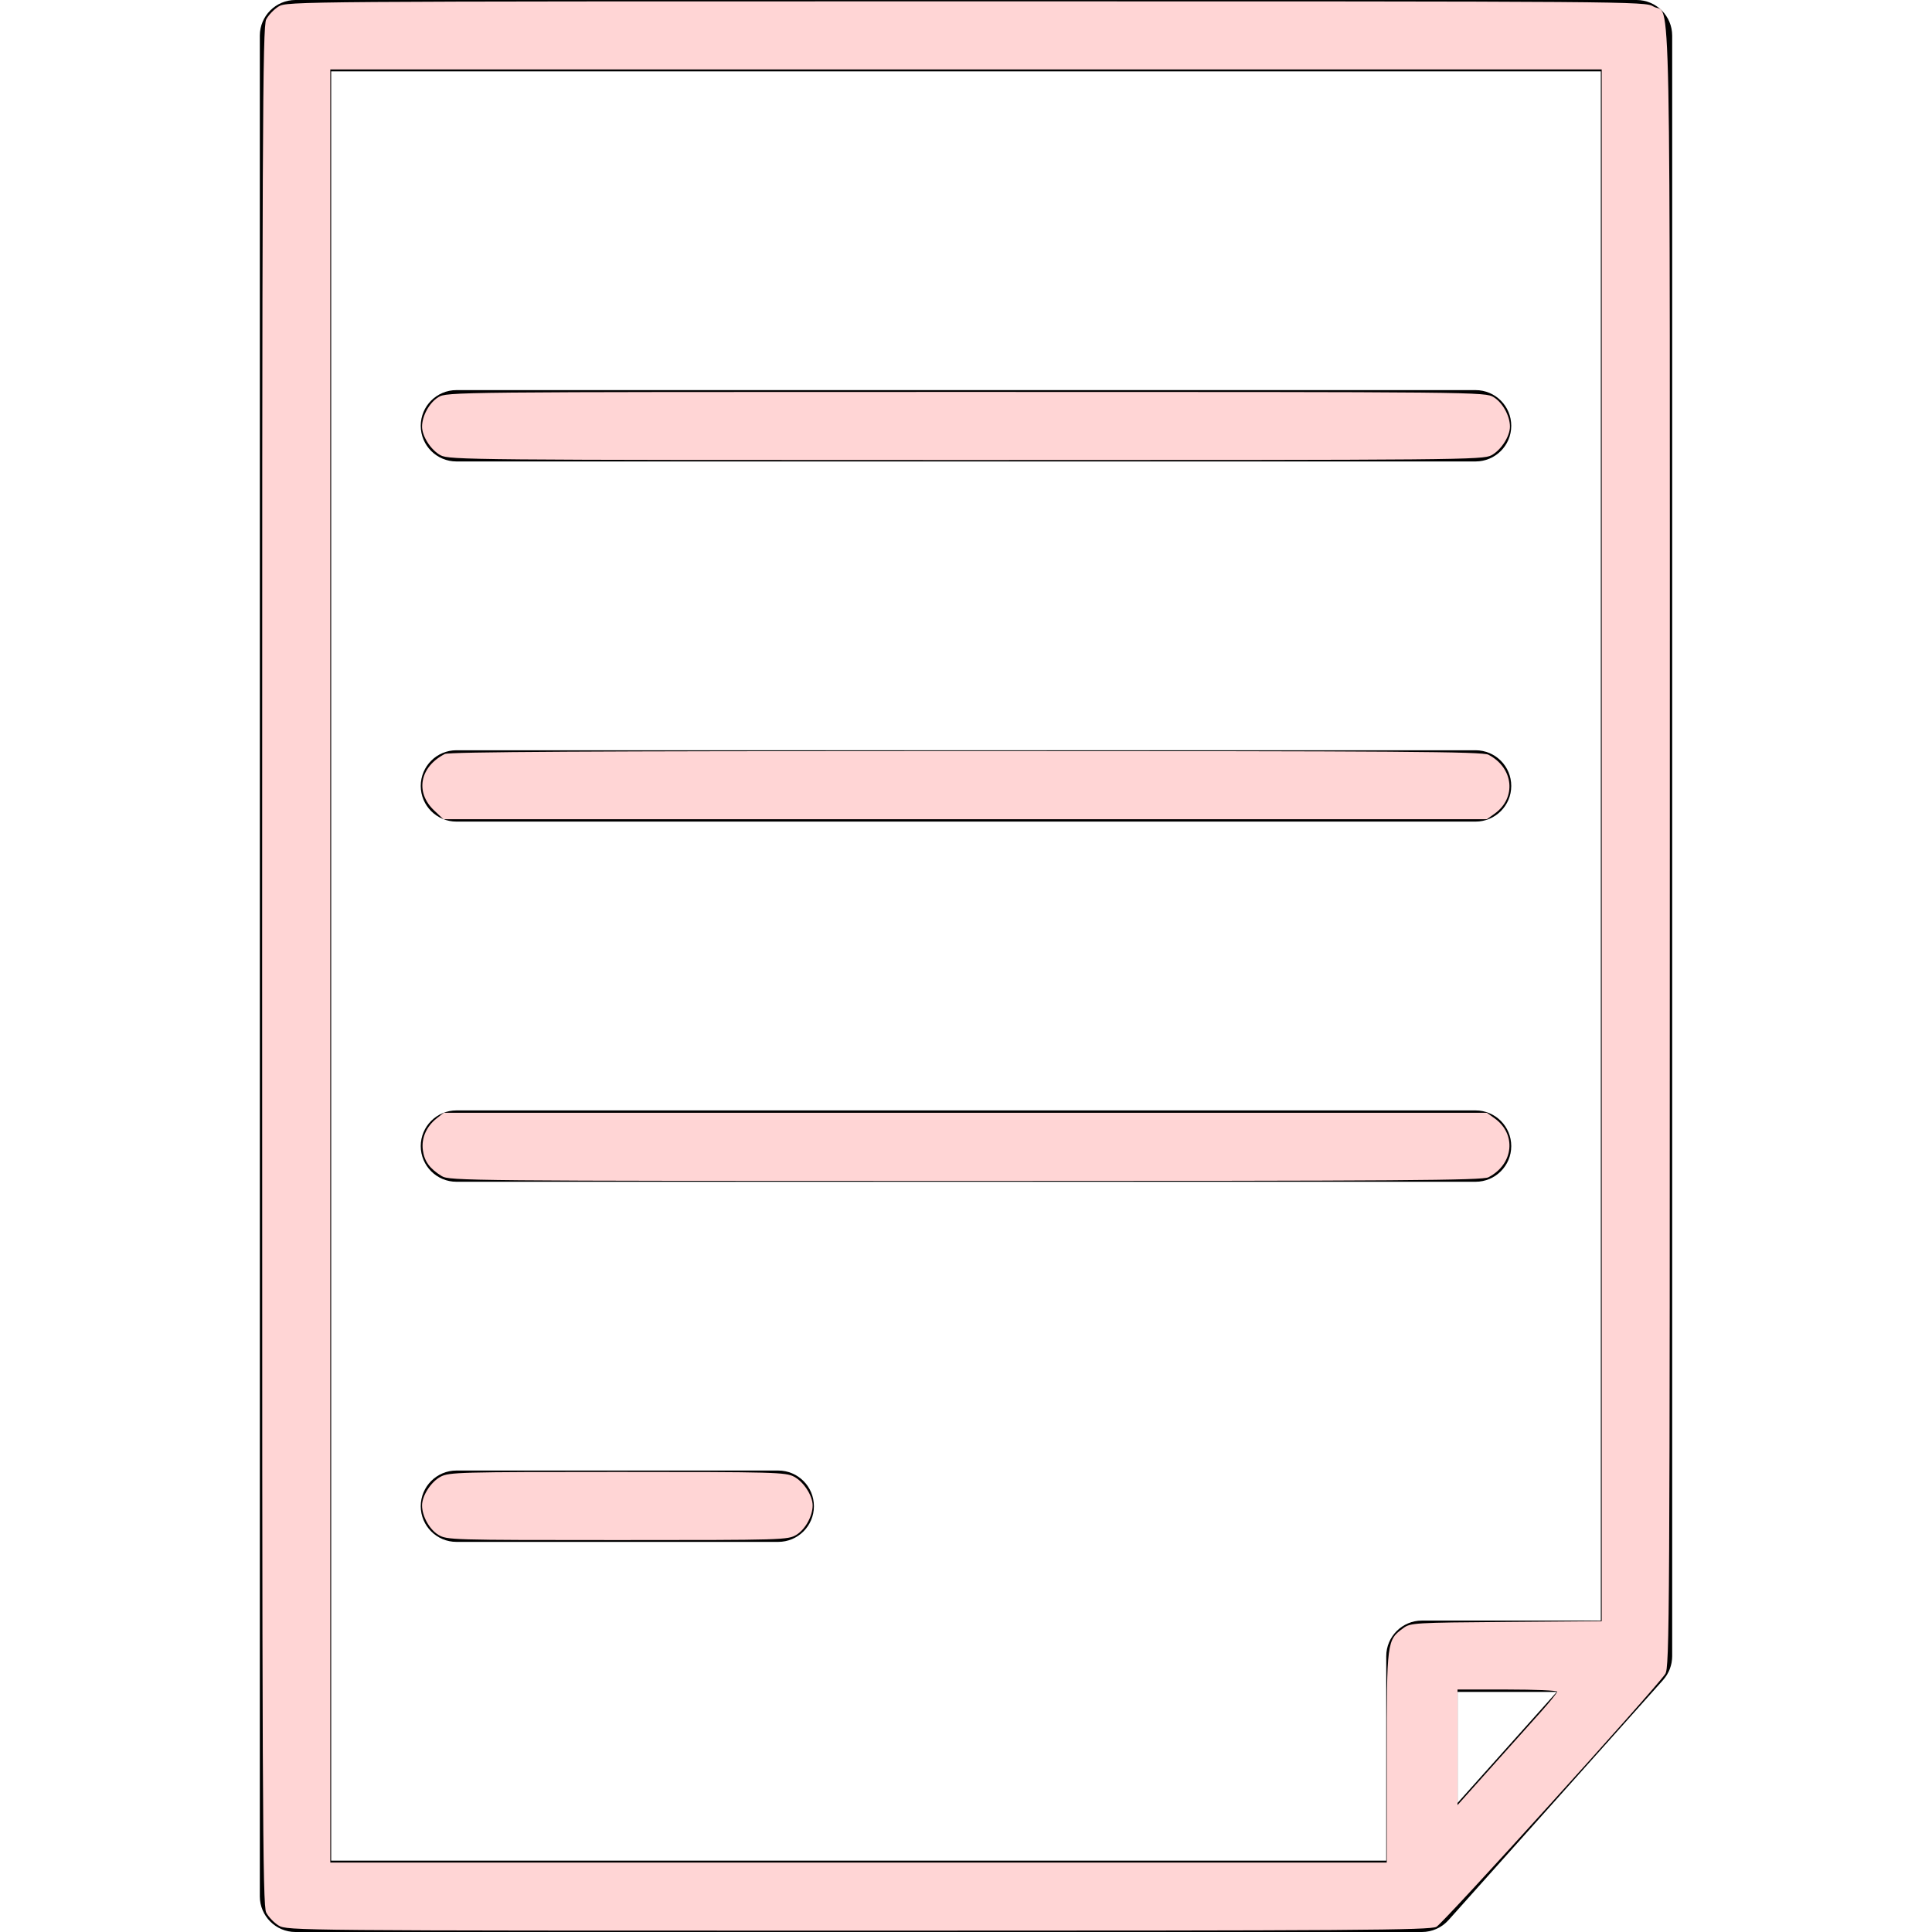
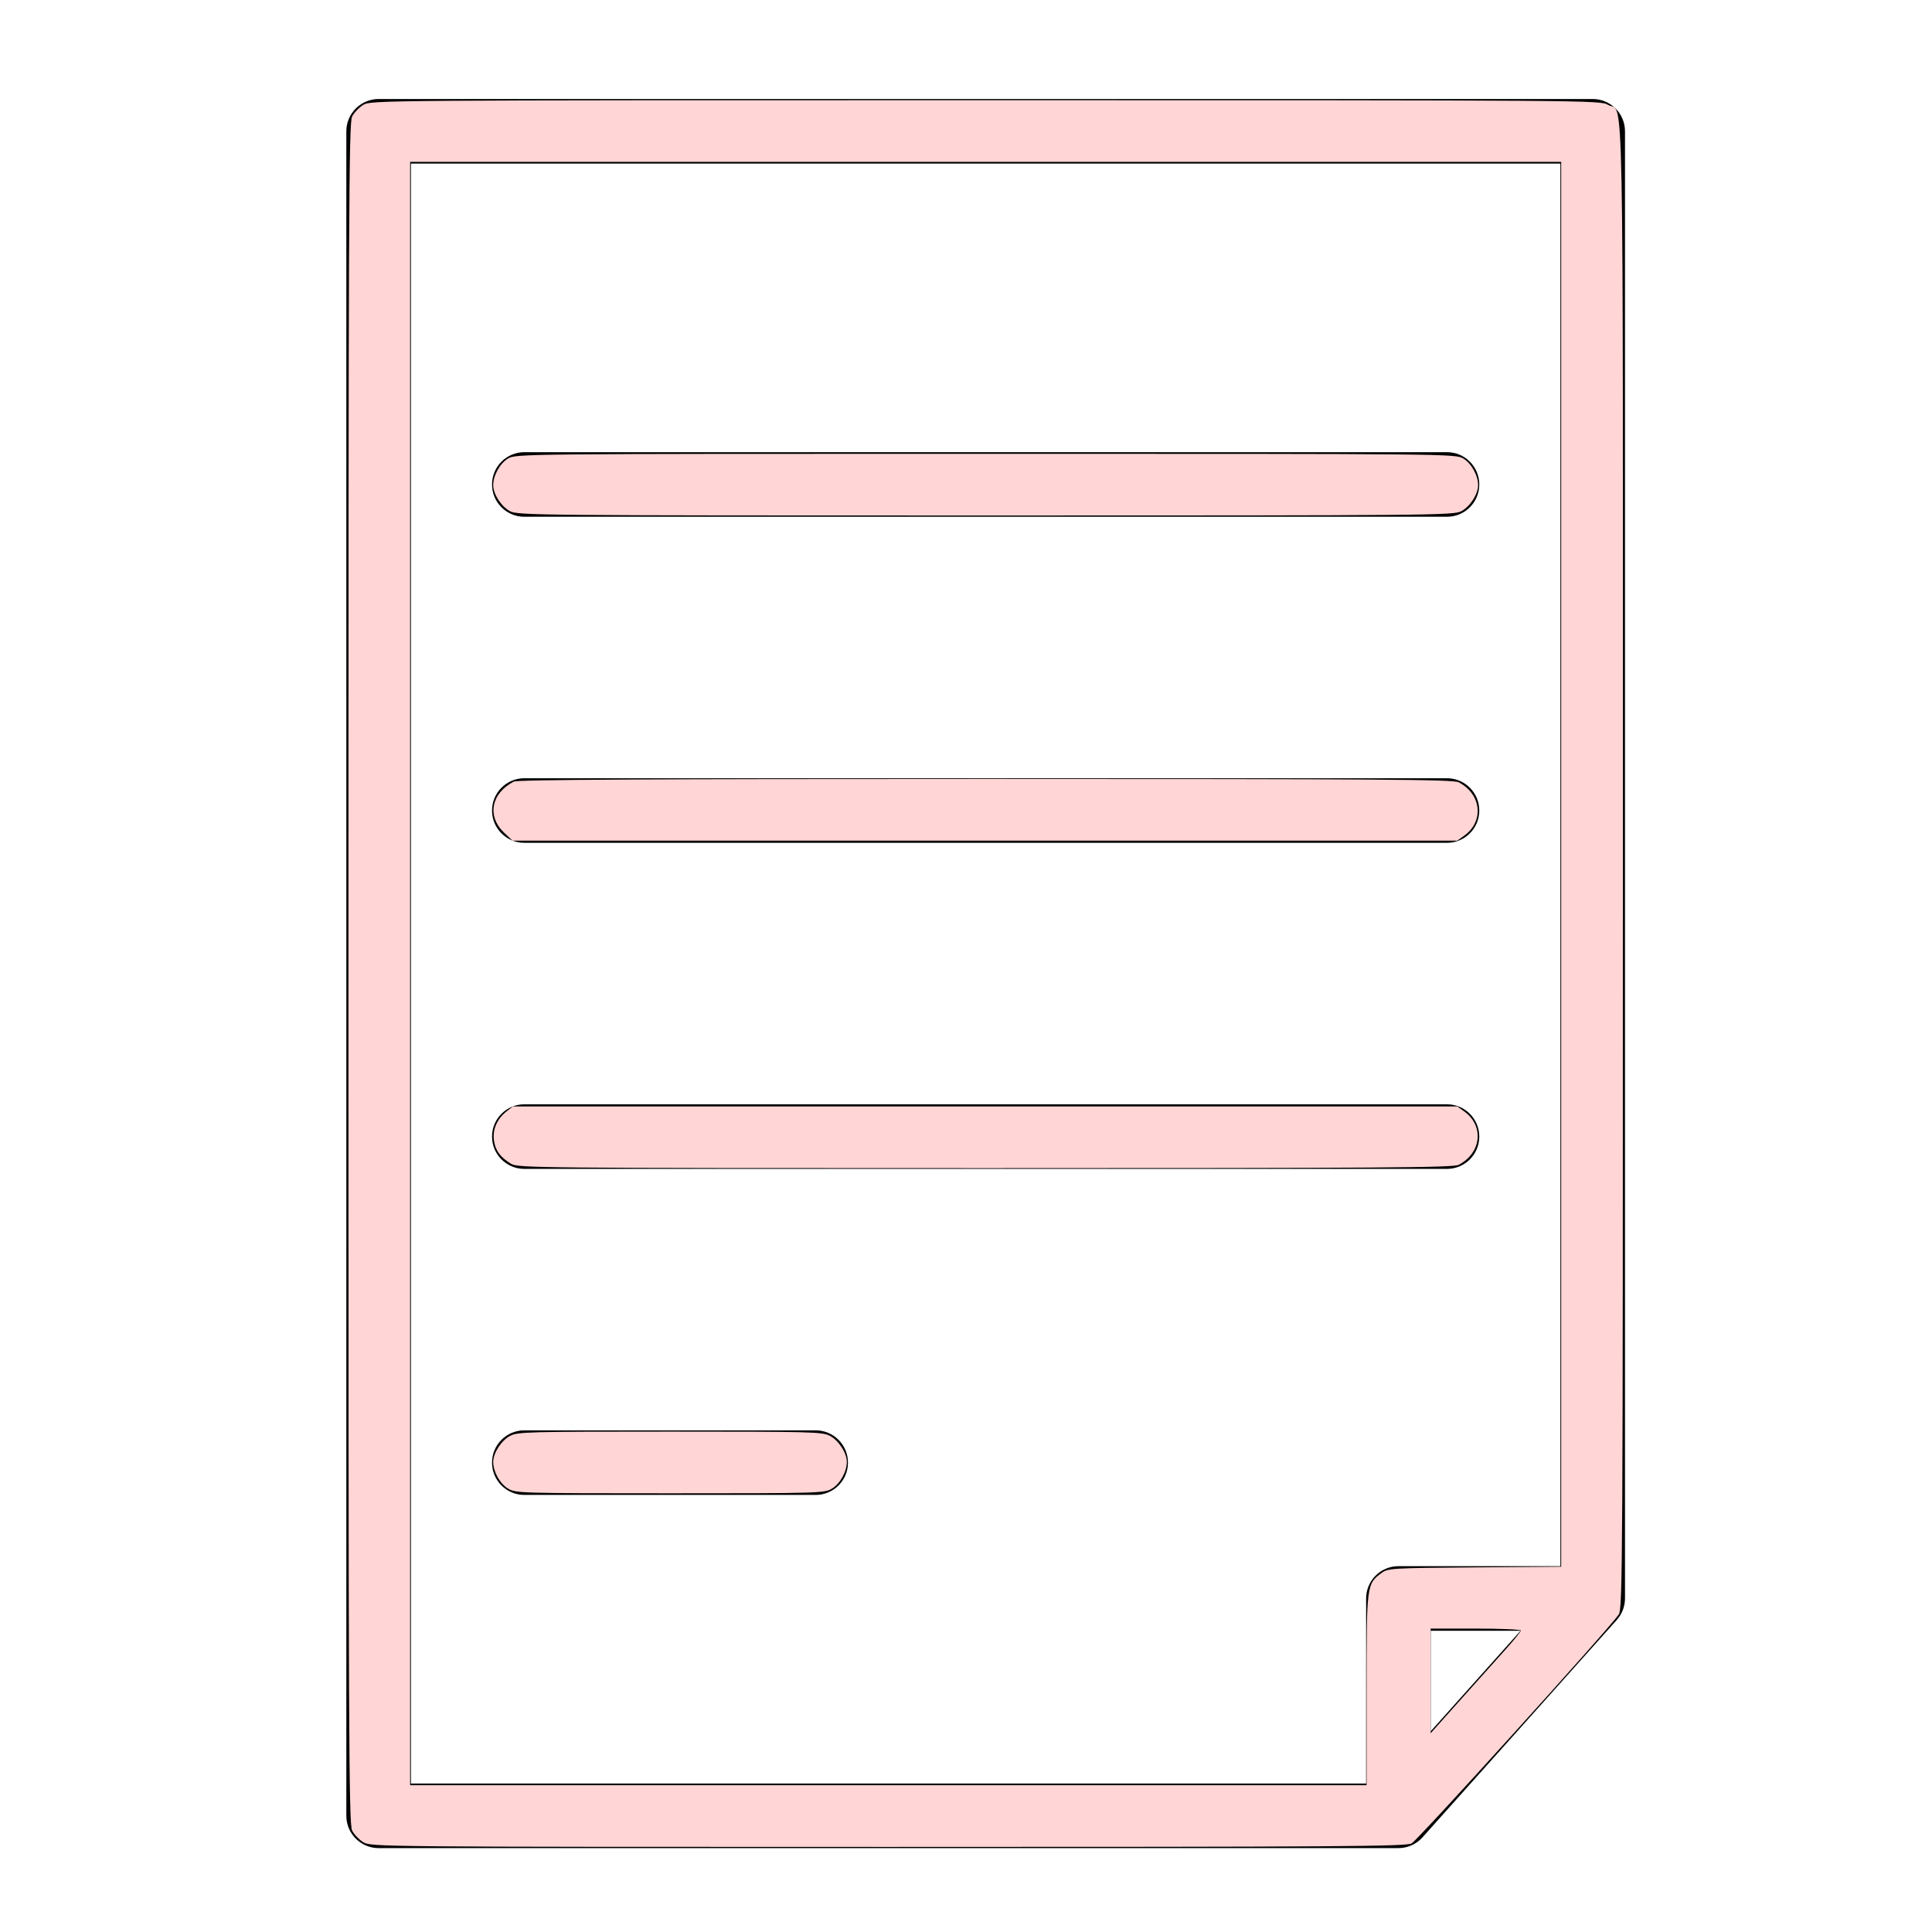
<svg xmlns="http://www.w3.org/2000/svg" fill="#000000" height="800px" width="800px" version="1.1" id="Capa_1" viewBox="0 0 325 325" xml:space="preserve">
  <defs id="defs5" />
-   <g id="g5">
-     <path d="M280.45,281.667c0.164-0.276,0.307-0.565,0.425-0.868c0.015-0.037,0.027-0.074,0.041-0.111   c0.113-0.307,0.205-0.623,0.268-0.951c0.006-0.031,0.009-0.063,0.014-0.094c0.059-0.336,0.095-0.678,0.095-1.029V6   c0-3.313-2.686-6-6-6H49.708c-3.313,0-6,2.687-6,6v313c0,3.314,2.687,6,6,6h189.486c0.213,0,0.422-0.012,0.629-0.033   c0.033-0.004,0.064-0.012,0.098-0.016c0.176-0.021,0.35-0.047,0.521-0.083c0.036-0.007,0.07-0.019,0.106-0.027   c0.165-0.038,0.329-0.08,0.488-0.132c0.047-0.015,0.092-0.034,0.137-0.05c0.146-0.052,0.291-0.105,0.432-0.167   c0.058-0.025,0.112-0.055,0.169-0.081c0.125-0.06,0.248-0.12,0.368-0.188c0.065-0.037,0.129-0.078,0.193-0.117   c0.105-0.065,0.211-0.133,0.313-0.204c0.068-0.048,0.134-0.099,0.2-0.149c0.094-0.072,0.186-0.147,0.274-0.224   c0.065-0.057,0.129-0.114,0.191-0.174c0.086-0.081,0.17-0.166,0.251-0.252c0.033-0.036,0.07-0.067,0.104-0.105l36.098-40.387   c0.015-0.017,0.024-0.036,0.039-0.053c0.211-0.241,0.402-0.5,0.573-0.773C280.402,281.746,280.427,281.707,280.45,281.667z    M55.708,12h213.584v260.613h-30.098c-3.313,0-6,2.686-6,6V313H55.708V12z M261.882,284.613l-16.688,18.67v-18.67H261.882z" id="path1" />
-     <path d="M76.778,77.625h171.443c3.314,0,6-2.687,6-6s-2.686-6-6-6H76.778c-3.313,0-6,2.687-6,6S73.465,77.625,76.778,77.625z" id="path2" />
-     <path d="M76.778,138.209h171.443c3.314,0,6-2.686,6-6s-2.686-6-6-6H76.778c-3.313,0-6,2.686-6,6S73.465,138.209,76.778,138.209z" id="path3" />
-     <path d="M76.778,198.795h171.443c3.314,0,6-2.687,6-6c0-3.314-2.686-6-6-6H76.778c-3.313,0-6,2.686-6,6   C70.778,196.108,73.465,198.795,76.778,198.795z" id="path4" />
-     <path d="M130.917,247.374H76.778c-3.313,0-6,2.687-6,6c0,3.314,2.687,6,6,6h54.139c3.313,0,6-2.686,6-6   C136.917,250.061,134.23,247.374,130.917,247.374z" id="path5" />
+   <g id="g5" transform="matrix(0.9053399,0,0,0.9053399,18.68964,16.65328)">
+     <path d="m 280.45,281.667 c 0.164,-0.276 0.307,-0.565 0.425,-0.868 0.015,-0.037 0.027,-0.074 0.041,-0.111 0.113,-0.307 0.205,-0.623 0.268,-0.951 0.006,-0.031 0.009,-0.063 0.014,-0.094 0.059,-0.336 0.095,-0.678 0.095,-1.029 V 6 c 0,-3.313 -2.686,-6 -6,-6 H 49.708 c -3.313,0 -6,2.687 -6,6 v 313 c 0,3.314 2.687,6 6,6 h 189.486 c 0.213,0 0.422,-0.012 0.629,-0.033 0.033,-0.004 0.064,-0.012 0.098,-0.016 0.176,-0.021 0.35,-0.047 0.521,-0.083 0.036,-0.007 0.07,-0.019 0.106,-0.027 0.165,-0.038 0.329,-0.08 0.488,-0.132 0.047,-0.015 0.092,-0.034 0.137,-0.05 0.146,-0.052 0.291,-0.105 0.432,-0.167 0.058,-0.025 0.112,-0.055 0.169,-0.081 0.125,-0.06 0.248,-0.12 0.368,-0.188 0.065,-0.037 0.129,-0.078 0.193,-0.117 0.105,-0.065 0.211,-0.133 0.313,-0.204 0.068,-0.048 0.134,-0.099 0.2,-0.149 0.094,-0.072 0.186,-0.147 0.274,-0.224 0.065,-0.057 0.129,-0.114 0.191,-0.174 0.086,-0.081 0.17,-0.166 0.251,-0.252 0.033,-0.036 0.07,-0.067 0.104,-0.105 l 36.098,-40.387 c 0.015,-0.017 0.024,-0.036 0.039,-0.053 0.211,-0.241 0.402,-0.5 0.573,-0.773 0.024,-0.039 0.049,-0.078 0.072,-0.118 z M 55.708,12 h 213.584 v 260.613 h -30.098 c -3.313,0 -6,2.686 -6,6 V 313 H 55.708 Z m 206.174,272.613 -16.688,18.67 v -18.67 z" id="path1" />
+     <path d="m 76.778,77.625 h 171.443 c 3.314,0 6,-2.687 6,-6 0,-3.313 -2.686,-6 -6,-6 H 76.778 c -3.313,0 -6,2.687 -6,6 0,3.313 2.687,6 6,6 z" id="path2" />
+     <path d="m 76.778,138.209 h 171.443 c 3.314,0 6,-2.686 6,-6 0,-3.314 -2.686,-6 -6,-6 H 76.778 c -3.313,0 -6,2.686 -6,6 0,3.314 2.687,6 6,6 z" id="path3" />
+     <path d="m 76.778,198.795 h 171.443 c 3.314,0 6,-2.687 6,-6 0,-3.314 -2.686,-6 -6,-6 H 76.778 c -3.313,0 -6,2.686 -6,6 0,3.313 2.687,6 6,6 z" id="path4" />
+     <path d="M 130.917,247.374 H 76.778 c -3.313,0 -6,2.687 -6,6 0,3.314 2.687,6 6,6 h 54.139 c 3.313,0 6,-2.686 6,-6 0,-3.313 -2.687,-6 -6,-6 z" id="path5" />
  </g>
-   <path style="fill:#ffd5d5;stroke-width:1.085" d="m 115.385,797.33 c -1.911,-1.165 -4.232,-3.582 -5.156,-5.369 -1.508,-2.917 -1.681,-43.147 -1.681,-391.961 0,-348.813 0.173,-389.044 1.681,-391.961 0.925,-1.788 3.245,-4.204 5.156,-5.369 C 118.808,0.583 123.073,0.551 400,0.551 c 276.927,0 281.192,0.032 284.615,2.119 7.459,4.548 6.838,-27.136 6.83,348.158 -0.007,321.083 -0.11,339.69 -1.9,342.33 -4.474,6.6 -91.923,103.234 -94.741,104.691 -2.717,1.405 -32.856,1.607 -239.526,1.603 -232.567,-0.004 -236.474,-0.039 -239.893,-2.123 z M 574.221,727.544 c 0.002,-48.119 0.035,-48.373 6.861,-53.383 2.946,-2.162 4.577,-2.26 42.605,-2.558 l 39.542,-0.31 V 350.029 28.765 H 400 136.771 V 400 771.235 h 218.725 218.725 z m 63.77,-18.606 c 3.731,-4.165 6.784,-7.972 6.784,-8.459 0,-0.487 -9.281,-0.886 -20.624,-0.886 h -20.624 v 23.932 23.932 l 13.84,-15.473 c 7.612,-8.51 16.893,-18.881 20.624,-23.046 z" id="path6" transform="scale(0.40625)" />
-   <path style="fill:#ffd5d5;stroke-width:1.085" d="m 181.481,635.522 c -3.686,-2.247 -6.719,-7.739 -6.719,-12.166 0,-4.033 3.683,-9.739 7.665,-11.874 3.472,-1.862 7.962,-1.983 73.203,-1.983 65.242,0 69.732,0.122 73.203,1.983 3.982,2.135 7.665,7.842 7.665,11.874 0,4.427 -3.033,9.919 -6.719,12.166 -3.507,2.138 -5.292,2.191 -74.149,2.191 -68.857,0 -70.643,-0.053 -74.149,-2.191 z" id="path7" transform="scale(0.40625)" />
-   <path style="fill:#ffd5d5;stroke-width:1.085" d="m 182.904,486.99 c -5.001,-3.089 -7.186,-6.095 -7.81,-10.745 -0.666,-4.962 1.446,-9.795 5.763,-13.191 l 2.882,-2.267 h 215.968 215.968 l 3.169,2.257 c 9.221,6.566 7.945,19.002 -2.509,24.441 -2.488,1.295 -35.196,1.524 -216.554,1.521 -206.078,-0.004 -213.737,-0.075 -216.879,-2.016 z" id="path8" transform="scale(0.40625)" />
-   <path style="fill:#ffd5d5;stroke-width:1.085" d="m 179.799,335.627 c -7.994,-7.539 -6.019,-18.07 4.39,-23.418 1.729,-0.888 60.152,-1.218 215.793,-1.218 181.18,0 213.865,0.23 216.354,1.525 10.454,5.439 11.73,17.875 2.509,24.441 l -3.169,2.257 H 399.638 183.601 Z" id="path9" transform="scale(0.40625)" />
-   <path style="fill:#ffd5d5;stroke-width:1.085" d="m 182.428,188.519 c -3.982,-2.135 -7.665,-7.842 -7.665,-11.874 0,-4.427 3.033,-9.919 6.719,-12.166 3.572,-2.178 4.859,-2.191 218.519,-2.191 213.659,0 214.947,0.013 218.519,2.191 3.686,2.247 6.719,7.739 6.719,12.166 0,4.033 -3.683,9.739 -7.665,11.874 -3.546,1.902 -12.511,1.983 -217.572,1.983 -205.061,0 -214.026,-0.082 -217.572,-1.983 z" id="path10" transform="scale(0.40625)" />
+   <path style="fill:#ffd5d5;stroke-width:0.399" d="m 61.128,309.907 c -0.703,-0.429 -1.556,-1.317 -1.896,-1.975 -0.555,-1.073 -0.618,-15.869 -0.618,-144.161 0,-128.292 0.063,-143.088 0.618,-144.161 0.34,-0.658 1.193,-1.546 1.896,-1.975 1.259,-0.768 2.828,-0.779 104.68,-0.779 101.852,0 103.421,0.012 104.68,0.779 2.743,1.673 2.515,-9.98 2.512,128.051 -0.003,118.092 -0.04,124.936 -0.699,125.907 -1.645,2.428 -33.809,37.969 -34.845,38.505 -0.999,0.517 -12.084,0.591 -88.096,0.59 -85.537,-0.002 -86.974,-0.014 -88.231,-0.781 z m 168.757,-25.667 c 7.4e-4,-17.698 0.013,-17.791 2.523,-19.634 1.083,-0.795 1.683,-0.831 15.67,-0.941 l 14.543,-0.114 V 145.392 27.233 H 165.807 68.993 V 163.771 300.309 h 80.446 80.446 z m 23.454,-6.843 c 1.372,-1.532 2.495,-2.932 2.495,-3.111 0,-0.179 -3.413,-0.326 -7.585,-0.326 h -7.585 v 8.802 8.802 l 5.09,-5.691 c 2.8,-3.13 6.213,-6.944 7.585,-8.476 z" id="path6" />
+   <path style="fill:#ffd5d5;stroke-width:0.399" d="m 85.438,250.395 c -1.356,-0.827 -2.471,-2.846 -2.471,-4.475 0,-1.483 1.355,-3.582 2.819,-4.367 1.277,-0.685 2.928,-0.73 26.924,-0.73 23.995,0 25.647,0.045 26.924,0.73 1.464,0.785 2.819,2.884 2.819,4.367 0,1.628 -1.116,3.648 -2.471,4.475 -1.29,0.786 -1.946,0.806 -27.272,0.806 -25.325,0 -25.982,-0.019 -27.272,-0.806 z" id="path7" />
+   <path style="fill:#ffd5d5;stroke-width:0.399" d="m 85.961,195.765 c -1.839,-1.136 -2.643,-2.242 -2.872,-3.952 -0.245,-1.825 0.532,-3.602 2.12,-4.852 l 1.06,-0.834 h 79.432 79.432 l 1.166,0.83 c 3.392,2.415 2.922,6.989 -0.923,8.989 -0.915,0.476 -12.945,0.561 -79.647,0.559 -75.794,-0.002 -78.611,-0.028 -79.767,-0.741 z" id="path8" />
+   <path style="fill:#ffd5d5;stroke-width:0.399" d="m 84.819,140.095 c -2.94,-2.773 -2.214,-6.646 1.615,-8.613 0.636,-0.327 22.124,-0.448 79.368,-0.448 66.637,0 78.658,0.085 79.574,0.561 3.845,2 4.314,6.574 0.923,8.989 l -1.166,0.83 H 165.674 86.217 Z" id="path9" />
+   <path style="fill:#ffd5d5;stroke-width:0.399" d="m 85.786,85.989 c -1.465,-0.785 -2.819,-2.884 -2.819,-4.367 0,-1.628 1.116,-3.648 2.471,-4.475 1.314,-0.801 1.787,-0.806 80.37,-0.806 78.583,0 79.056,0.005 80.37,0.806 1.356,0.827 2.471,2.846 2.471,4.475 0,1.483 -1.355,3.582 -2.819,4.367 -1.304,0.699 -4.601,0.73 -80.022,0.73 -75.42,0 -78.718,-0.03 -80.022,-0.73 z" id="path10" />
</svg>
